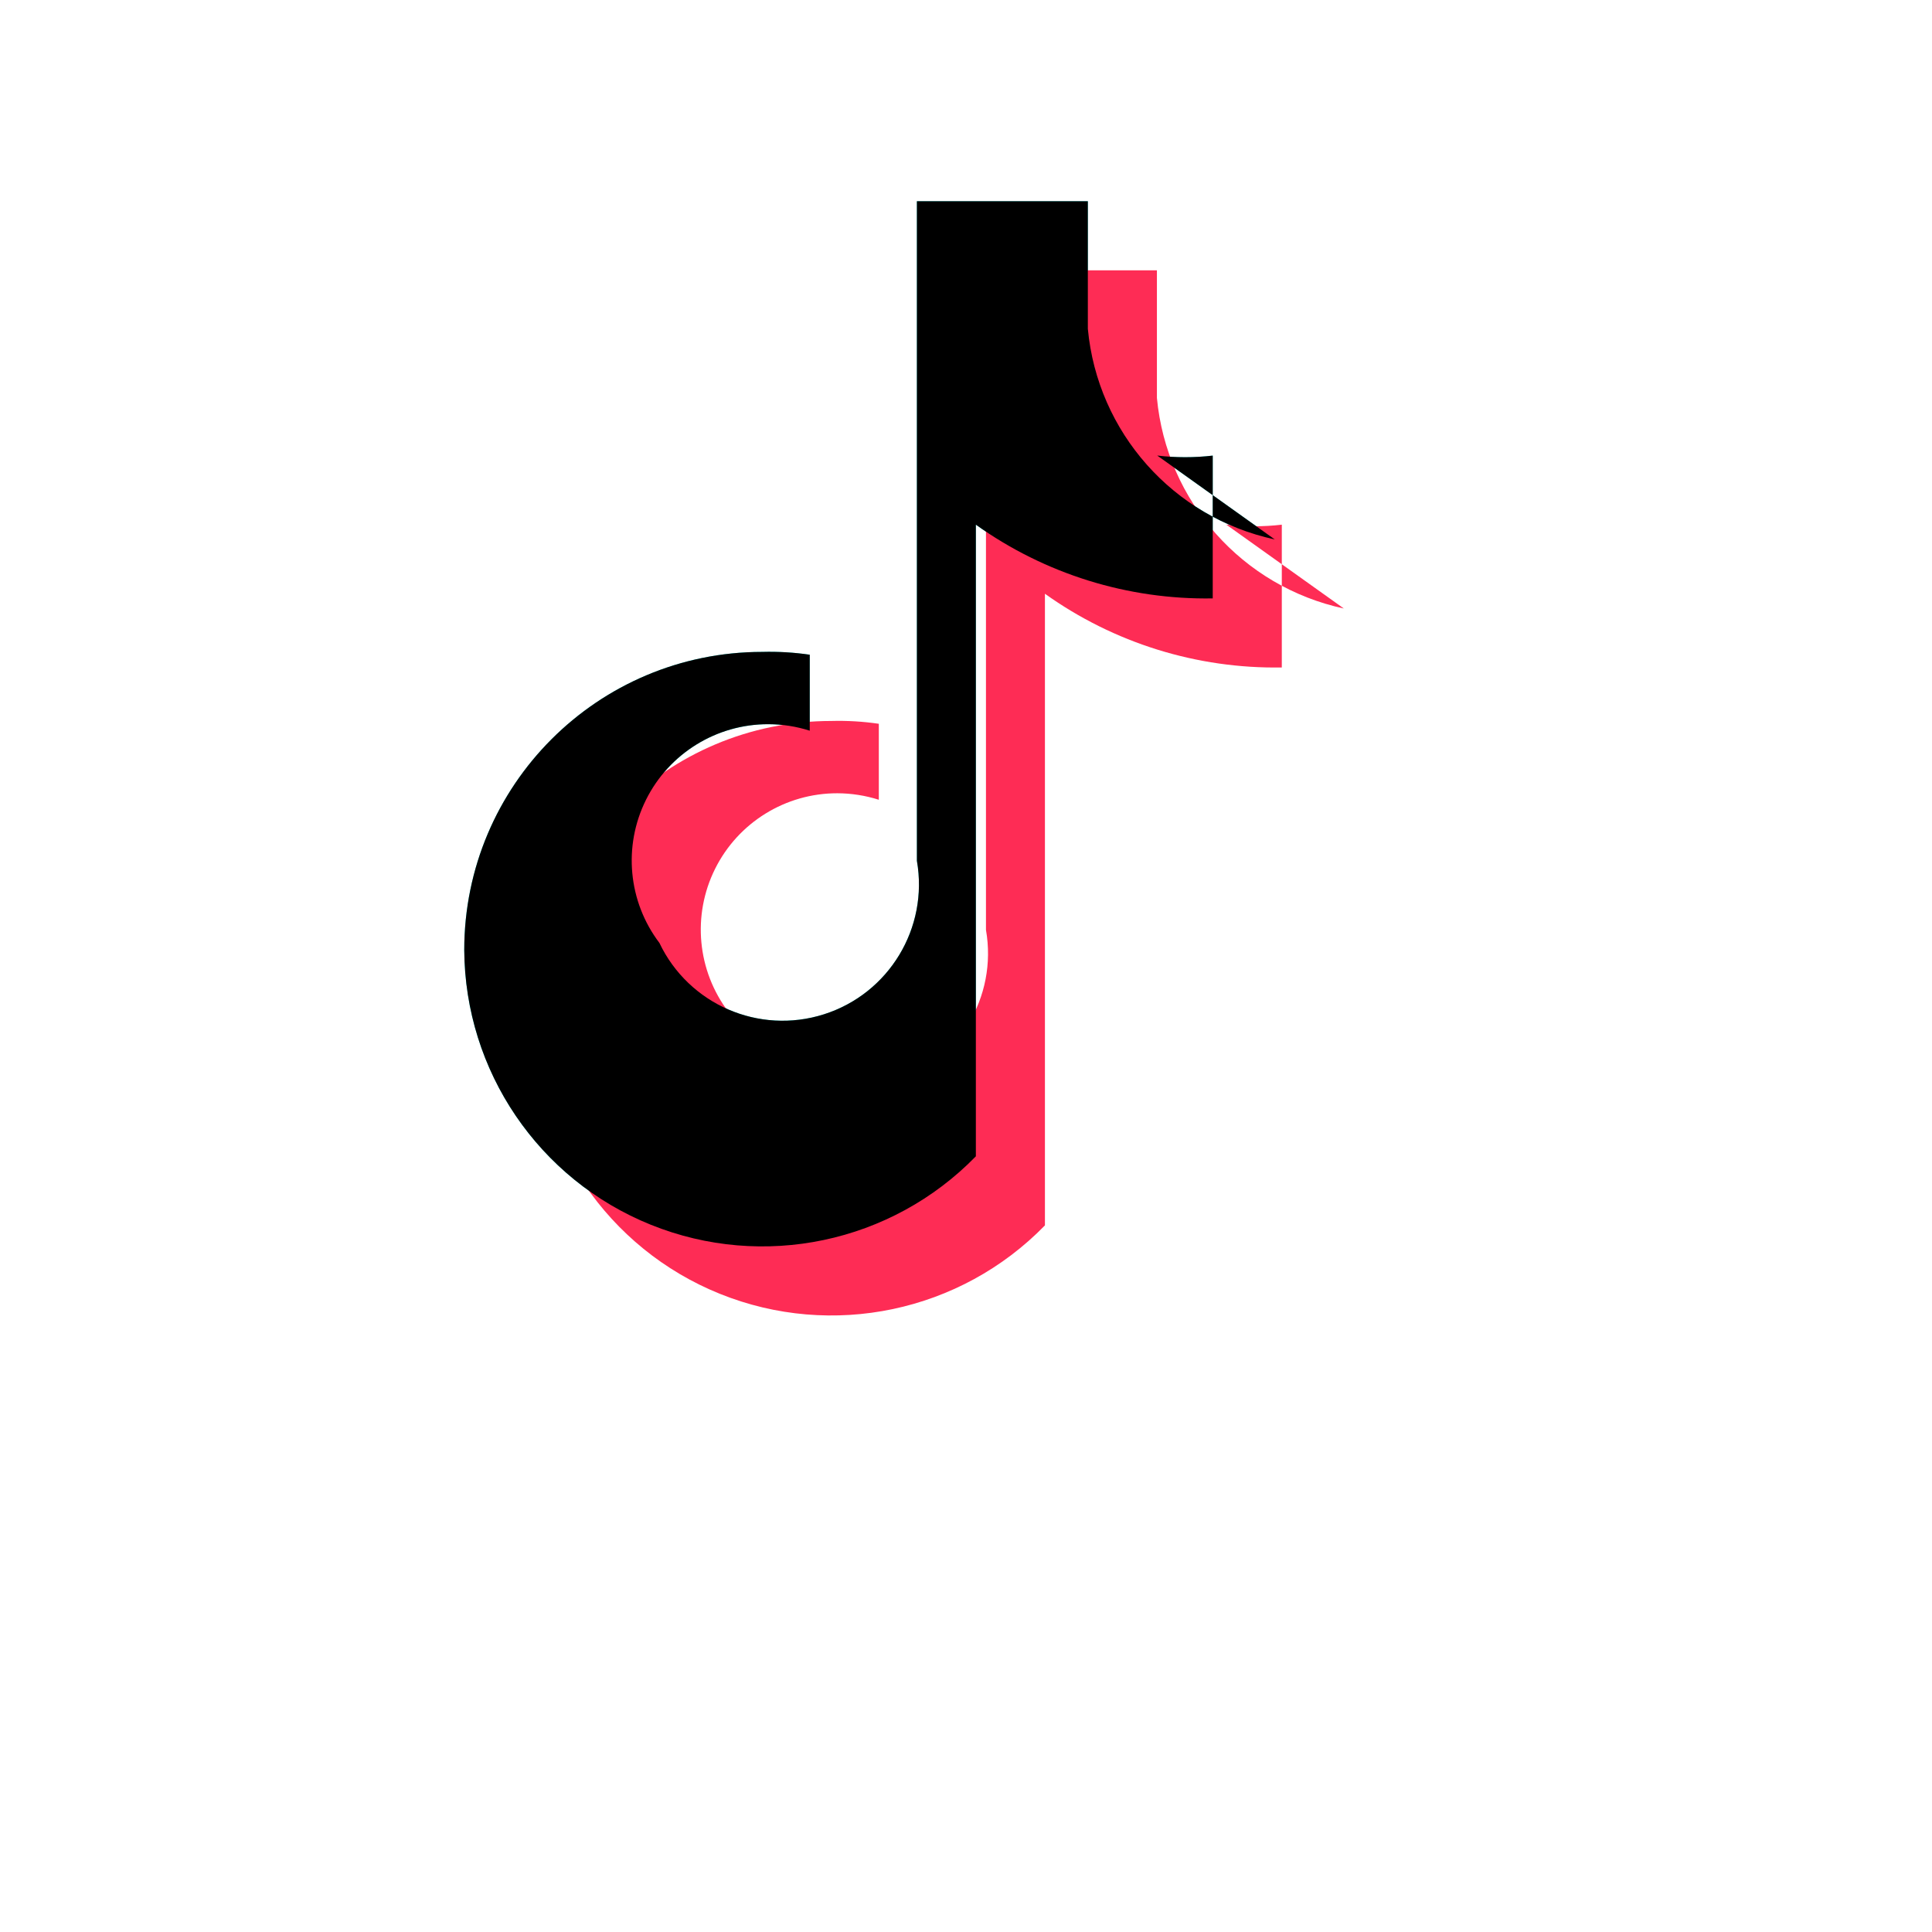
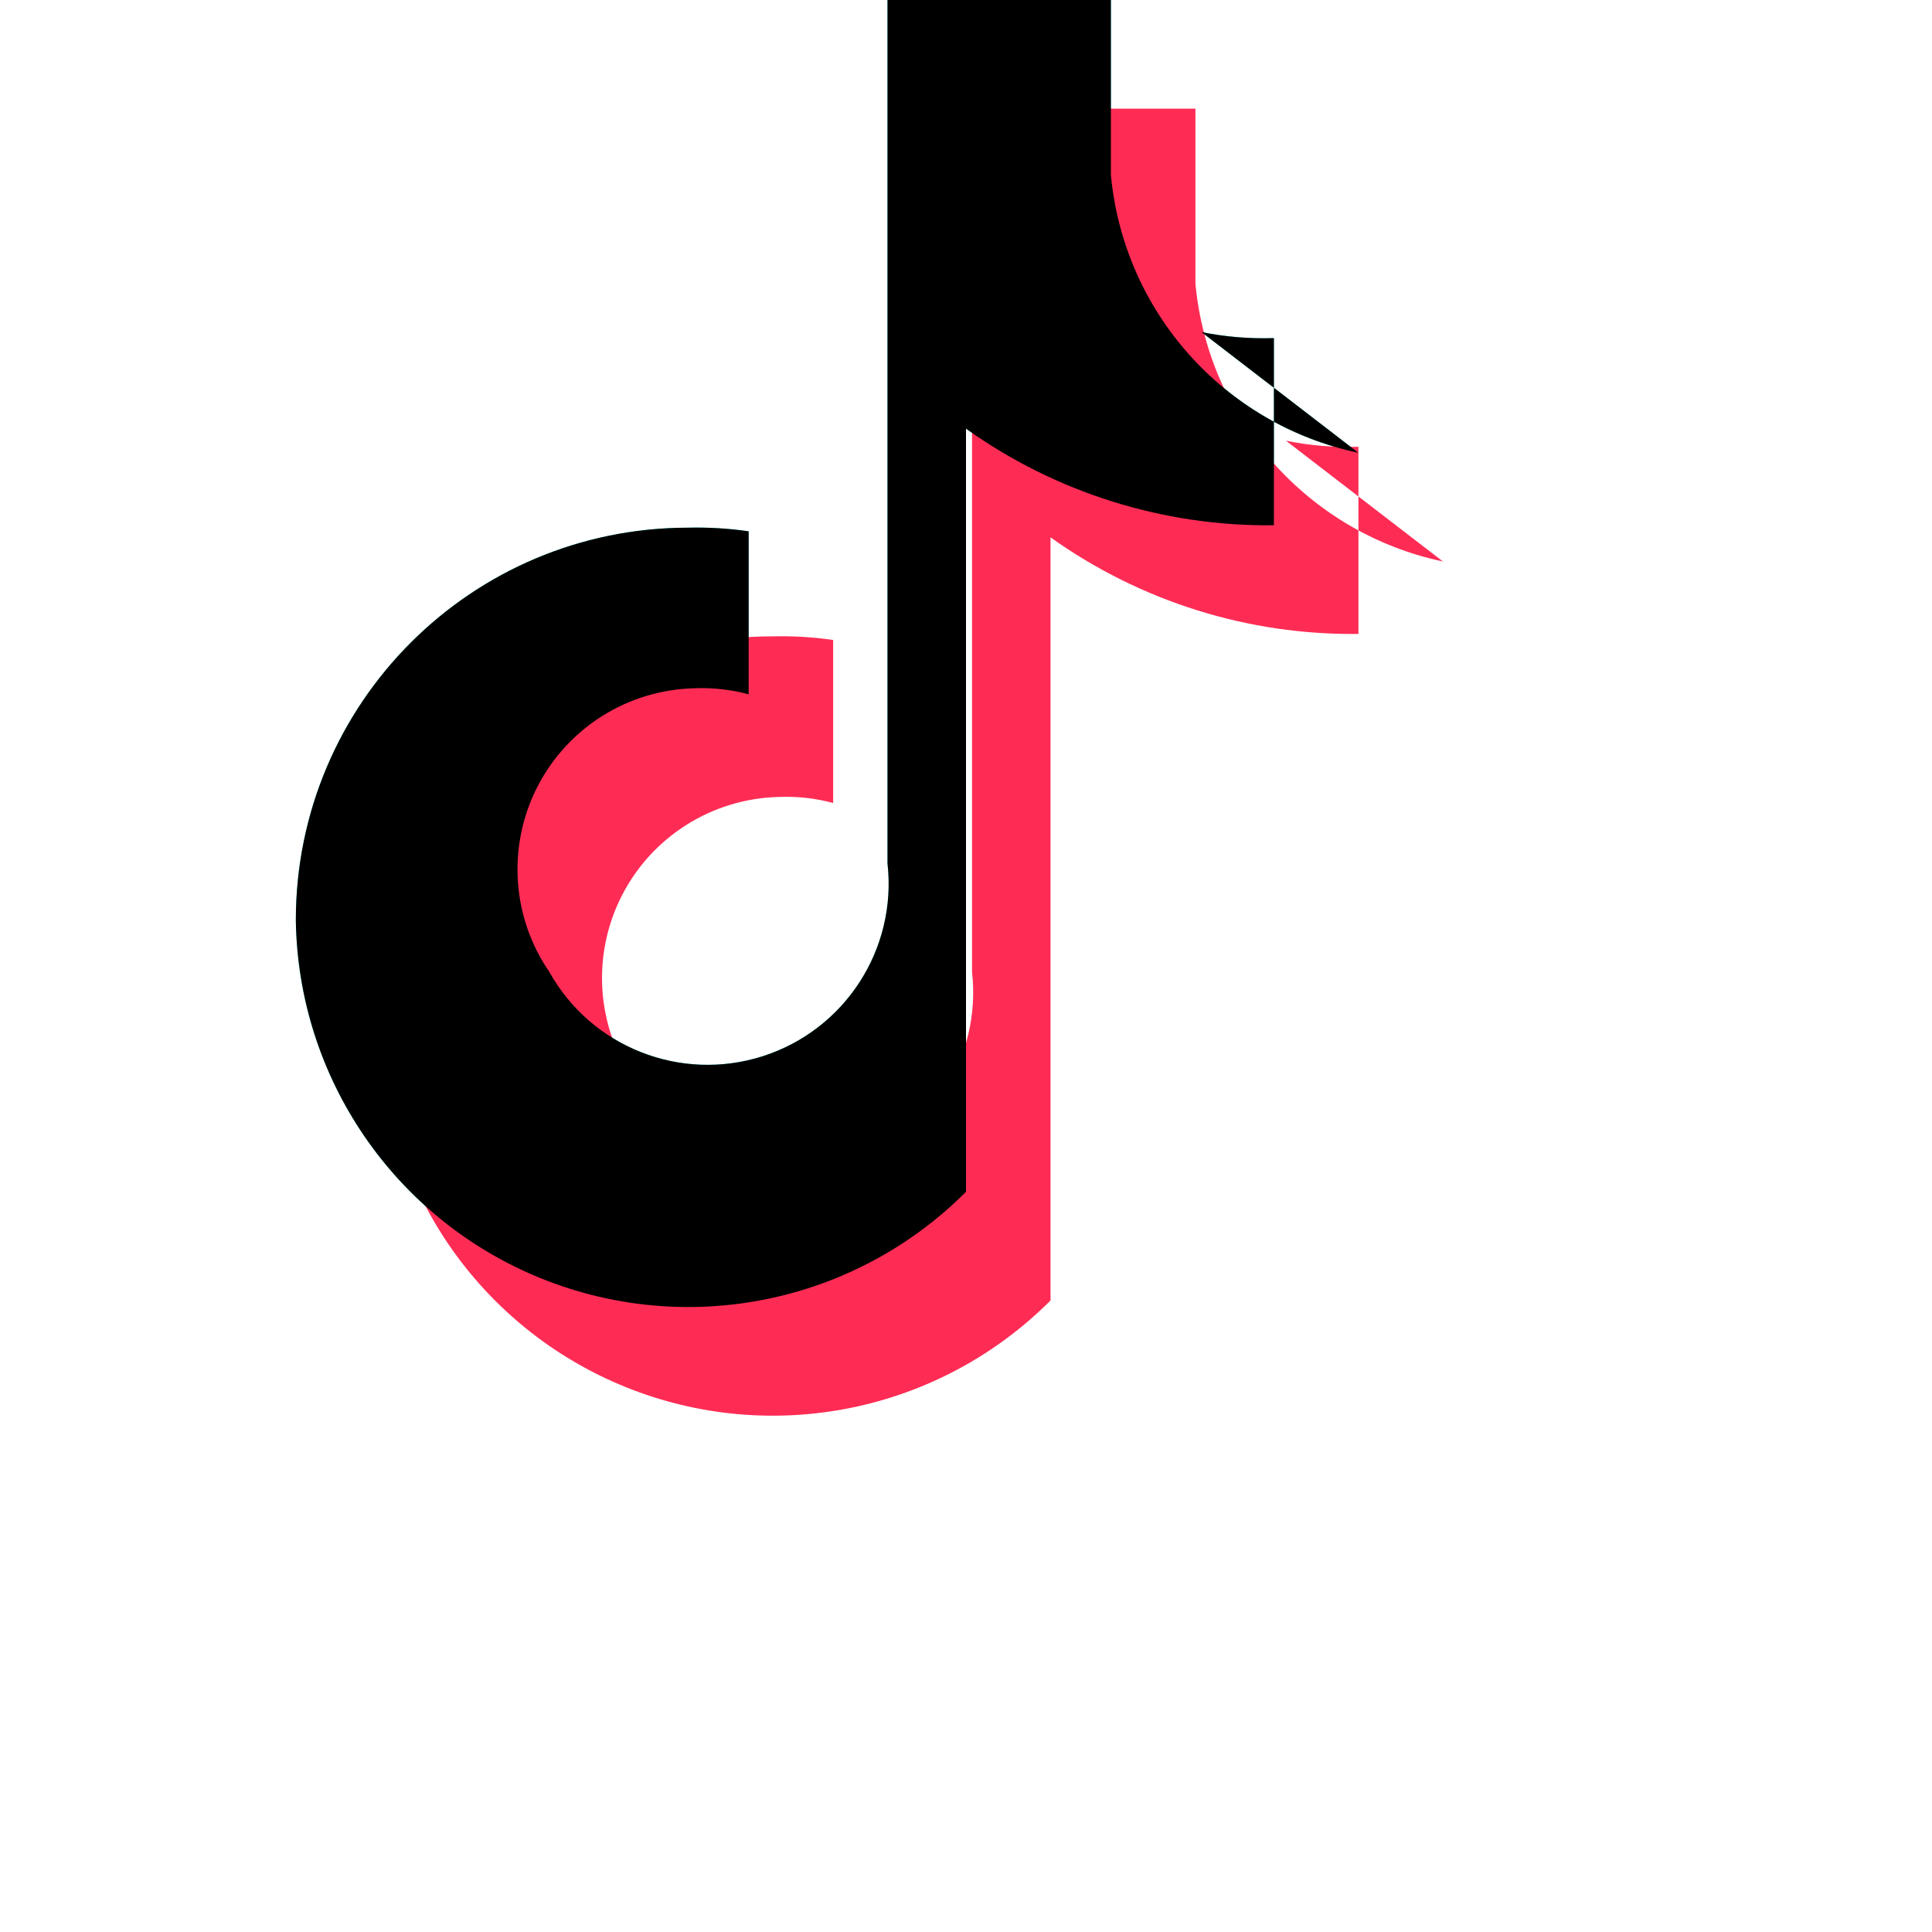
- <svg xmlns="http://www.w3.org/2000/svg" viewBox="0 0 48 48" role="img" aria-label="TikTok">
-   <g transform="translate(6, 5) scale(0.78)">
-     <path fill="#25F4EE" d="M32.912 10.772a7.586 7.586 0 0 1-5.954-6.708V0h-5.445v21.008a4.344 4.344 0 0 1-8.202 2.615 4.343 4.343 0 0 1 3.467-6.966 4.4 4.4 0 0 1 1.322.207v-2.42a8.766 8.766 0 0 0-1.51-.09 9.495 9.495 0 0 0-9.495 9.495 9.495 9.495 0 0 0 16.296 6.572V10.302a12.613 12.613 0 0 0 7.545 2.348V8.102a7.586 7.586 0 0 1-1.768-.002z" />
-     <path fill="#FE2C55" d="M32.912 10.772a7.586 7.586 0 0 1-5.954-6.708V0h-5.445v21.008a4.344 4.344 0 0 1-8.202 2.615 4.343 4.343 0 0 1 3.467-6.966 4.4 4.4 0 0 1 1.322.207v-2.42a8.766 8.766 0 0 0-1.51-.09 9.495 9.495 0 0 0-9.495 9.495 9.495 9.495 0 0 0 16.296 6.572V10.302a12.613 12.613 0 0 0 7.545 2.348V8.102a7.586 7.586 0 0 1-1.768-.002z" transform="translate(2.2, 2.2)" />
-     <path fill="#000000" d="M32.912 10.772a7.586 7.586 0 0 1-5.954-6.708V0h-5.445v21.008a4.344 4.344 0 0 1-8.202 2.615 4.343 4.343 0 0 1 3.467-6.966 4.4 4.4 0 0 1 1.322.207v-2.42a8.766 8.766 0 0 0-1.51-.09 9.495 9.495 0 0 0-9.495 9.495 9.495 9.495 0 0 0 16.296 6.572V10.302a12.613 12.613 0 0 0 7.545 2.348V8.102a7.586 7.586 0 0 1-1.768-.002z" />
-   </g>
+ <svg xmlns="http://www.w3.org/2000/svg" viewBox="0 0 32 32" role="img" aria-label="TikTok">
+   <path fill="#25F4EE" d="M22.5 7.5a5.2 5.2 0 0 1-4.1-4.6V0h-3.7v14.3a3 3 0 0 1-5.6 1.8 3 3 0 0 1 2.4-4.7 3 3 0 0 1 .9.1V8.8a6 6 0 0 0-1-.06 6.5 6.5 0 0 0-6.5 6.5 6.5 6.5 0 0 0 11.1 4.5V7.1a8.6 8.6 0 0 0 5.1 1.6V5.6a5.2 5.2 0 0 1-1.2-.1z" />
+   <path fill="#FE2C55" d="M23.9 9.3a5.2 5.2 0 0 1-4.1-4.6V1.8h-3.7v14.3a3 3 0 0 1-5.6 1.8 3 3 0 0 1 2.4-4.7 3 3 0 0 1 .9.1V10.6a6 6 0 0 0-1-.06 6.5 6.5 0 0 0-6.5 6.5 6.5 6.5 0 0 0 11.1 4.5V8.9a8.6 8.6 0 0 0 5.1 1.6V7.4a5.2 5.2 0 0 1-1.2-.1z" />
+   <path fill="#000" d="M22.5 7.5a5.2 5.2 0 0 1-4.1-4.6V0h-3.7v14.3a3 3 0 0 1-5.6 1.8 3 3 0 0 1 2.4-4.7 3 3 0 0 1 .9.1V8.8a6 6 0 0 0-1-.06 6.5 6.5 0 0 0-6.5 6.5 6.5 6.5 0 0 0 11.1 4.5V7.1a8.6 8.6 0 0 0 5.1 1.6V5.6a5.2 5.2 0 0 1-1.2-.1z" />
</svg>
